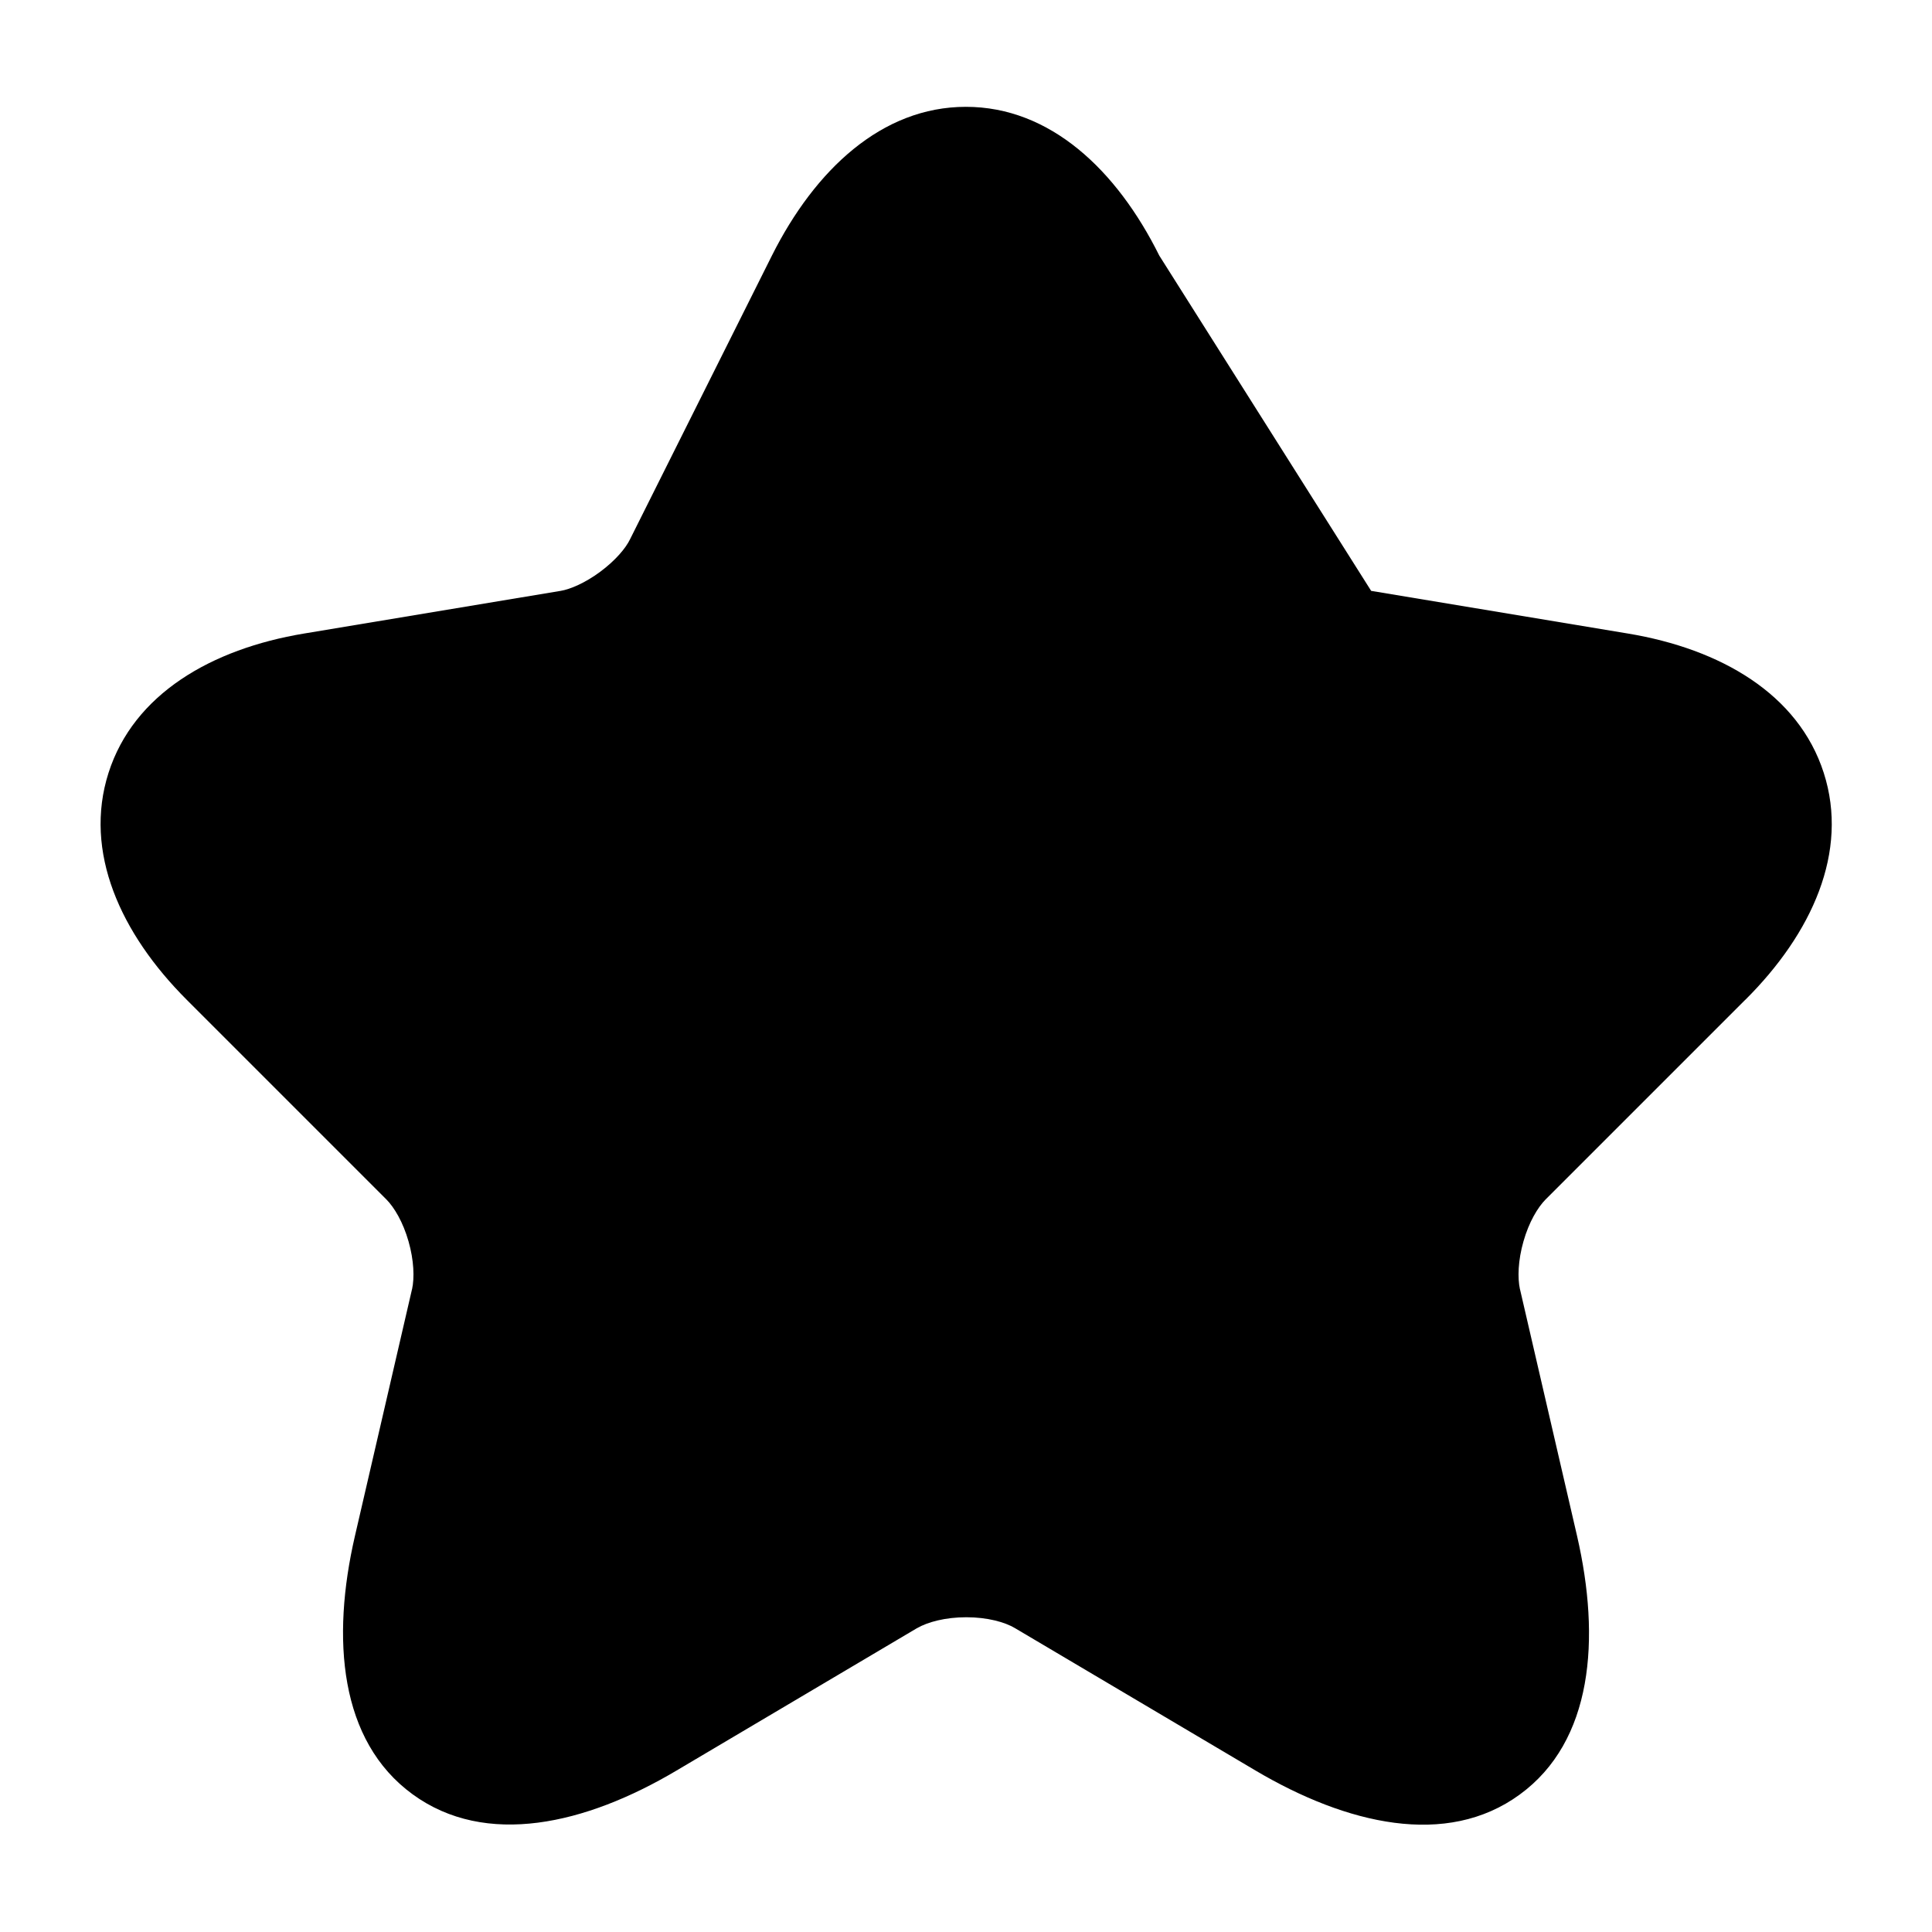
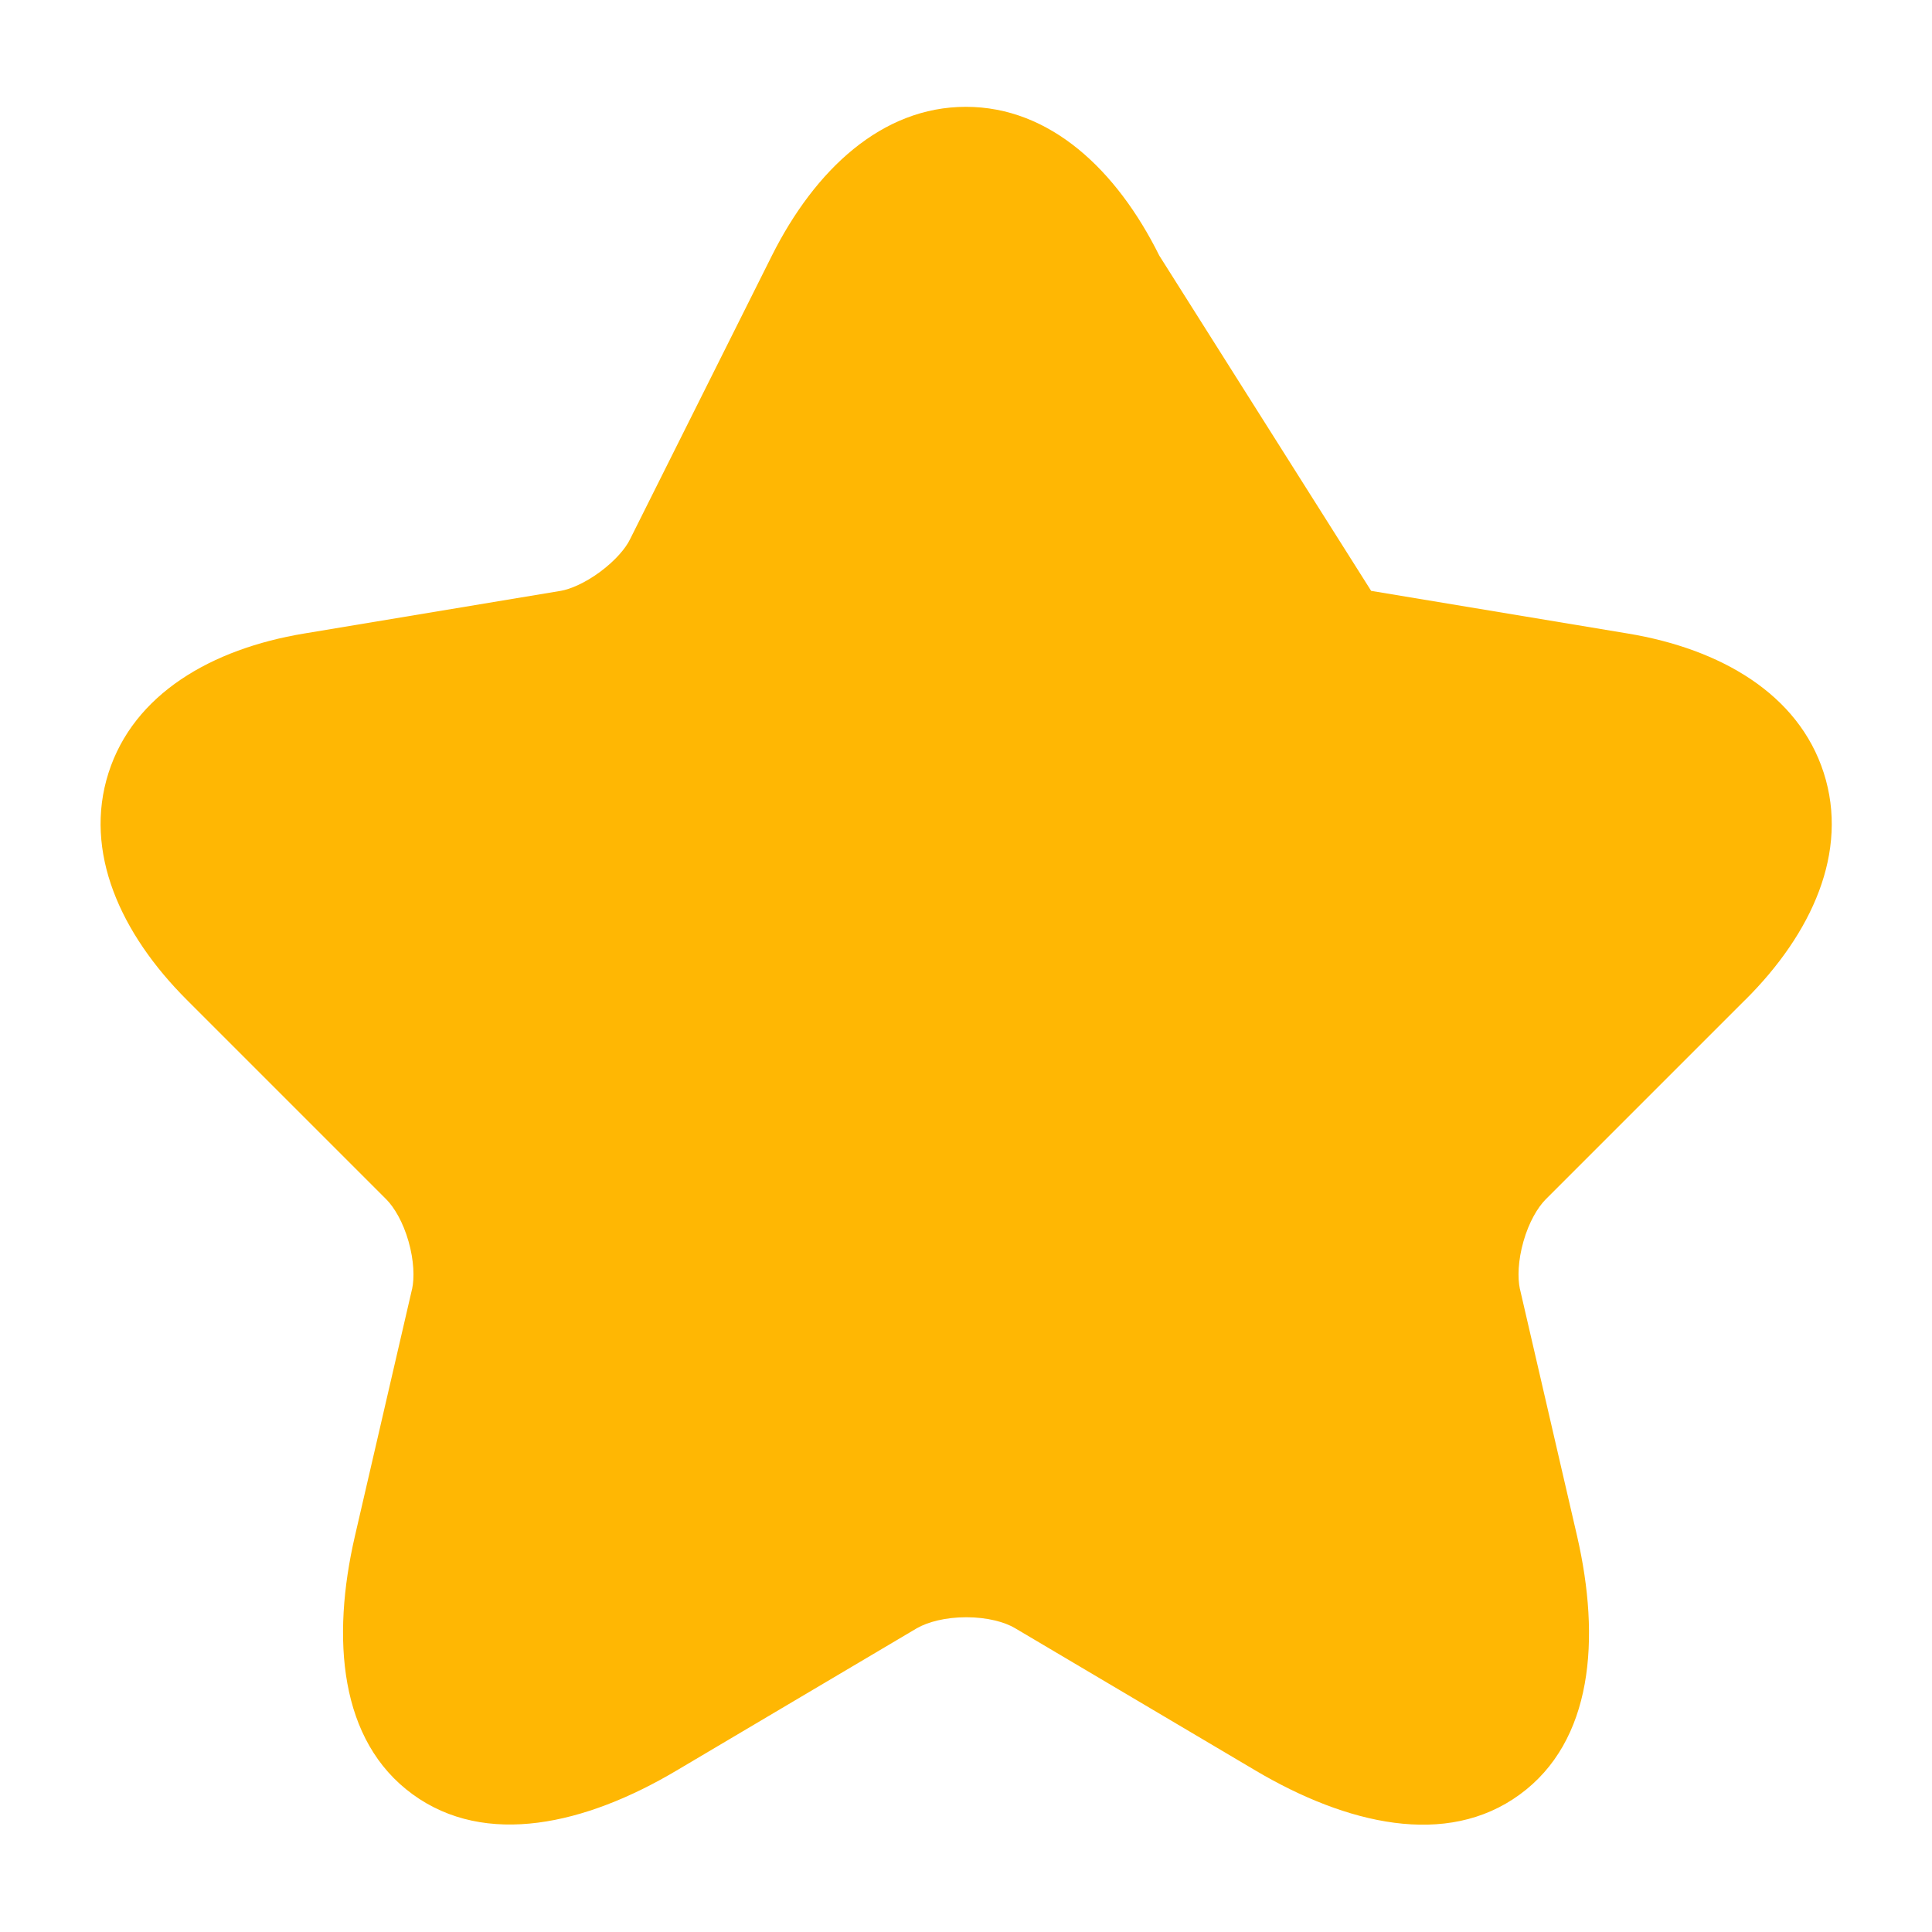
<svg xmlns="http://www.w3.org/2000/svg" width="800px" height="800px" viewBox="0 0 24 24" fill="none">
  <g id="style=fill">
    <g id="star">
-       <path id="vector (Stroke)" fill-rule="evenodd" clip-rule="evenodd" d="M14.401 3.175C13.872 2.111 13.045 1.327 11.999 1.327C10.954 1.327 10.124 2.11 9.59 3.173L7.829 6.694L7.826 6.7C7.774 6.808 7.647 6.961 7.457 7.102C7.267 7.243 7.083 7.32 6.965 7.34L6.964 7.34L3.777 7.87C2.627 8.061 1.661 8.621 1.348 9.601C1.035 10.581 1.497 11.597 2.32 12.42L4.8 14.9C4.897 14.998 5.007 15.181 5.075 15.421C5.143 15.659 5.149 15.875 5.119 16.014L5.118 16.016L4.409 19.081C4.114 20.358 4.216 21.626 5.125 22.289C6.034 22.952 7.274 22.665 8.403 21.995L11.387 20.228L11.389 20.227C11.523 20.149 11.744 20.09 12.004 20.09C12.265 20.09 12.482 20.15 12.608 20.225L15.598 21.995C16.728 22.663 17.97 22.956 18.878 22.293C19.788 21.63 19.885 20.36 19.591 19.081L18.882 16.016L18.881 16.014C18.851 15.875 18.857 15.659 18.925 15.421C18.993 15.181 19.103 14.998 19.2 14.9L21.678 12.422L21.68 12.421C22.508 11.598 22.971 10.581 22.655 9.6C22.34 8.62 21.373 8.061 20.223 7.87L17.033 7.34" fill="#000000" />
+       <path id="vector (Stroke)" fill-rule="evenodd" clip-rule="evenodd" d="M14.401 3.175C13.872 2.111 13.045 1.327 11.999 1.327C10.954 1.327 10.124 2.11 9.59 3.173L7.829 6.694L7.826 6.7C7.774 6.808 7.647 6.961 7.457 7.102C7.267 7.243 7.083 7.32 6.965 7.34L6.964 7.34L3.777 7.87C2.627 8.061 1.661 8.621 1.348 9.601C1.035 10.581 1.497 11.597 2.32 12.42L4.8 14.9C4.897 14.998 5.007 15.181 5.075 15.421C5.143 15.659 5.149 15.875 5.119 16.014L5.118 16.016L4.409 19.081C4.114 20.358 4.216 21.626 5.125 22.289C6.034 22.952 7.274 22.665 8.403 21.995L11.387 20.228L11.389 20.227C11.523 20.149 11.744 20.09 12.004 20.09C12.265 20.09 12.482 20.15 12.608 20.225L15.598 21.995C16.728 22.663 17.97 22.956 18.878 22.293C19.788 21.63 19.885 20.36 19.591 19.081L18.882 16.016L18.881 16.014C18.851 15.875 18.857 15.659 18.925 15.421C18.993 15.181 19.103 14.998 19.2 14.9L21.678 12.422L21.68 12.421C22.508 11.598 22.971 10.581 22.655 9.6C22.34 8.62 21.373 8.061 20.223 7.87L17.033 7.34" fill="#ffb703" />
    </g>
  </g>
</svg>
